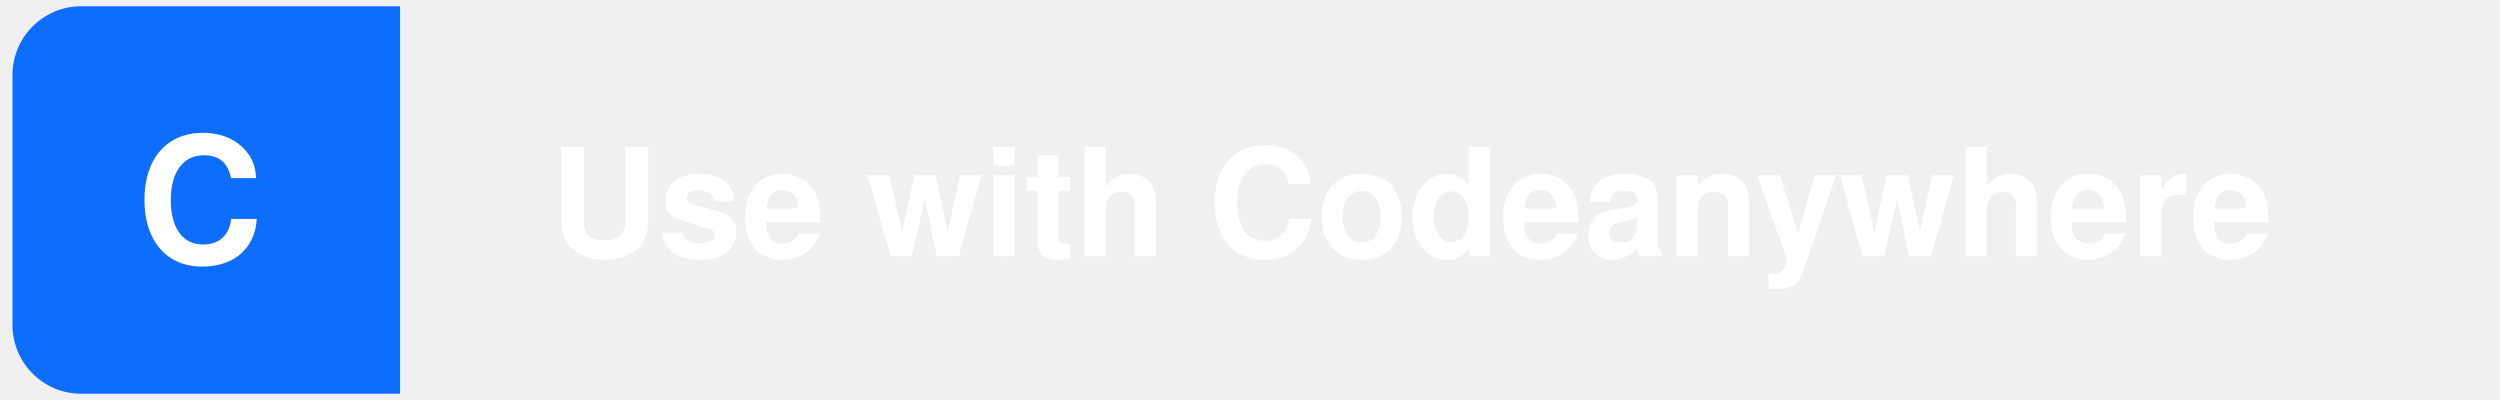
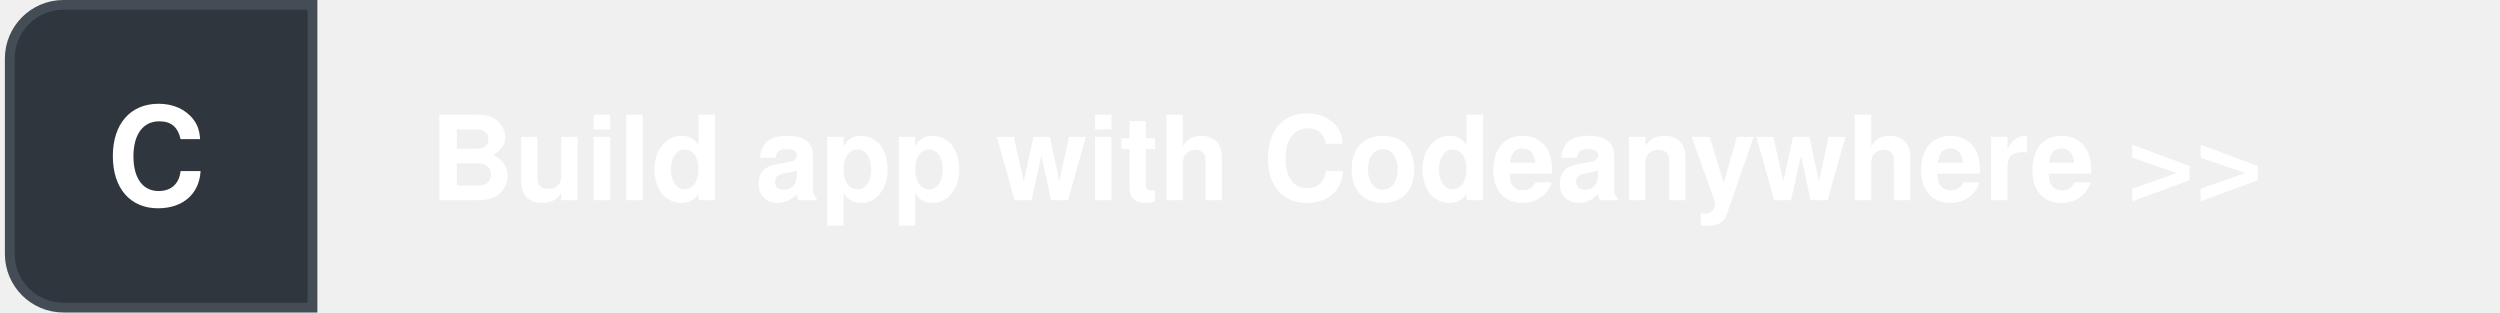
- <svg xmlns="http://www.w3.org/2000/svg" fill="none" height="32" viewBox="0 0 200 32" width="200" role="img" aria-label="Use with Codeanywhere">
-   <path d="m6.5.5h25.5v31h-25.5c-3.038 0-5.5-2.462-5.5-5.5v-20c0-3.038 2.462-5.5 5.5-5.5z" fill="#0d6efd" />
+ <svg xmlns="http://www.w3.org/2000/svg" fill="none" height="32" viewBox="0 0 256 32" width="256" role="img" aria-label="Build app with Codeanywhere &gt;&gt;">
+   <path d="m6.5.5h25.5v31h-25.5c-3.038 0-5.5-2.462-5.5-5.5v-20c0-3.038 2.462-5.5 5.5-5.5z" fill="#2f363d" stroke="#444d56" />
  <text x="16.0" y="21" font-family="Helvetica,Arial,sans-serif" font-size="14" font-weight="700" fill="#fff" text-anchor="middle">C</text>
-   <path d="m32.5h162c3.038 0 5.5 2.462 5.5 5.5v20c0 3.038-2.462 5.5-5.5 5.5h-162z" fill="#24292e" />
-   <text x="44" y="20.5" font-family="-apple-system,Segoe UI,Helvetica,Arial,sans-serif" font-size="12" font-weight="600" fill="#fff">Use with Codeanywhere</text>
+   <path d="m32.5h218c3.038 0 5.5 2.462 5.5 5.5v20c0 3.038-2.462 5.5-5.5 5.5h-218z" fill="#24292e" />
+   <text x="44" y="20.5" font-family="-apple-system,Segoe UI,Helvetica,Arial,sans-serif" font-size="12" font-weight="600" fill="#fff">Build app with Codeanywhere &gt;&gt;</text>
</svg>
